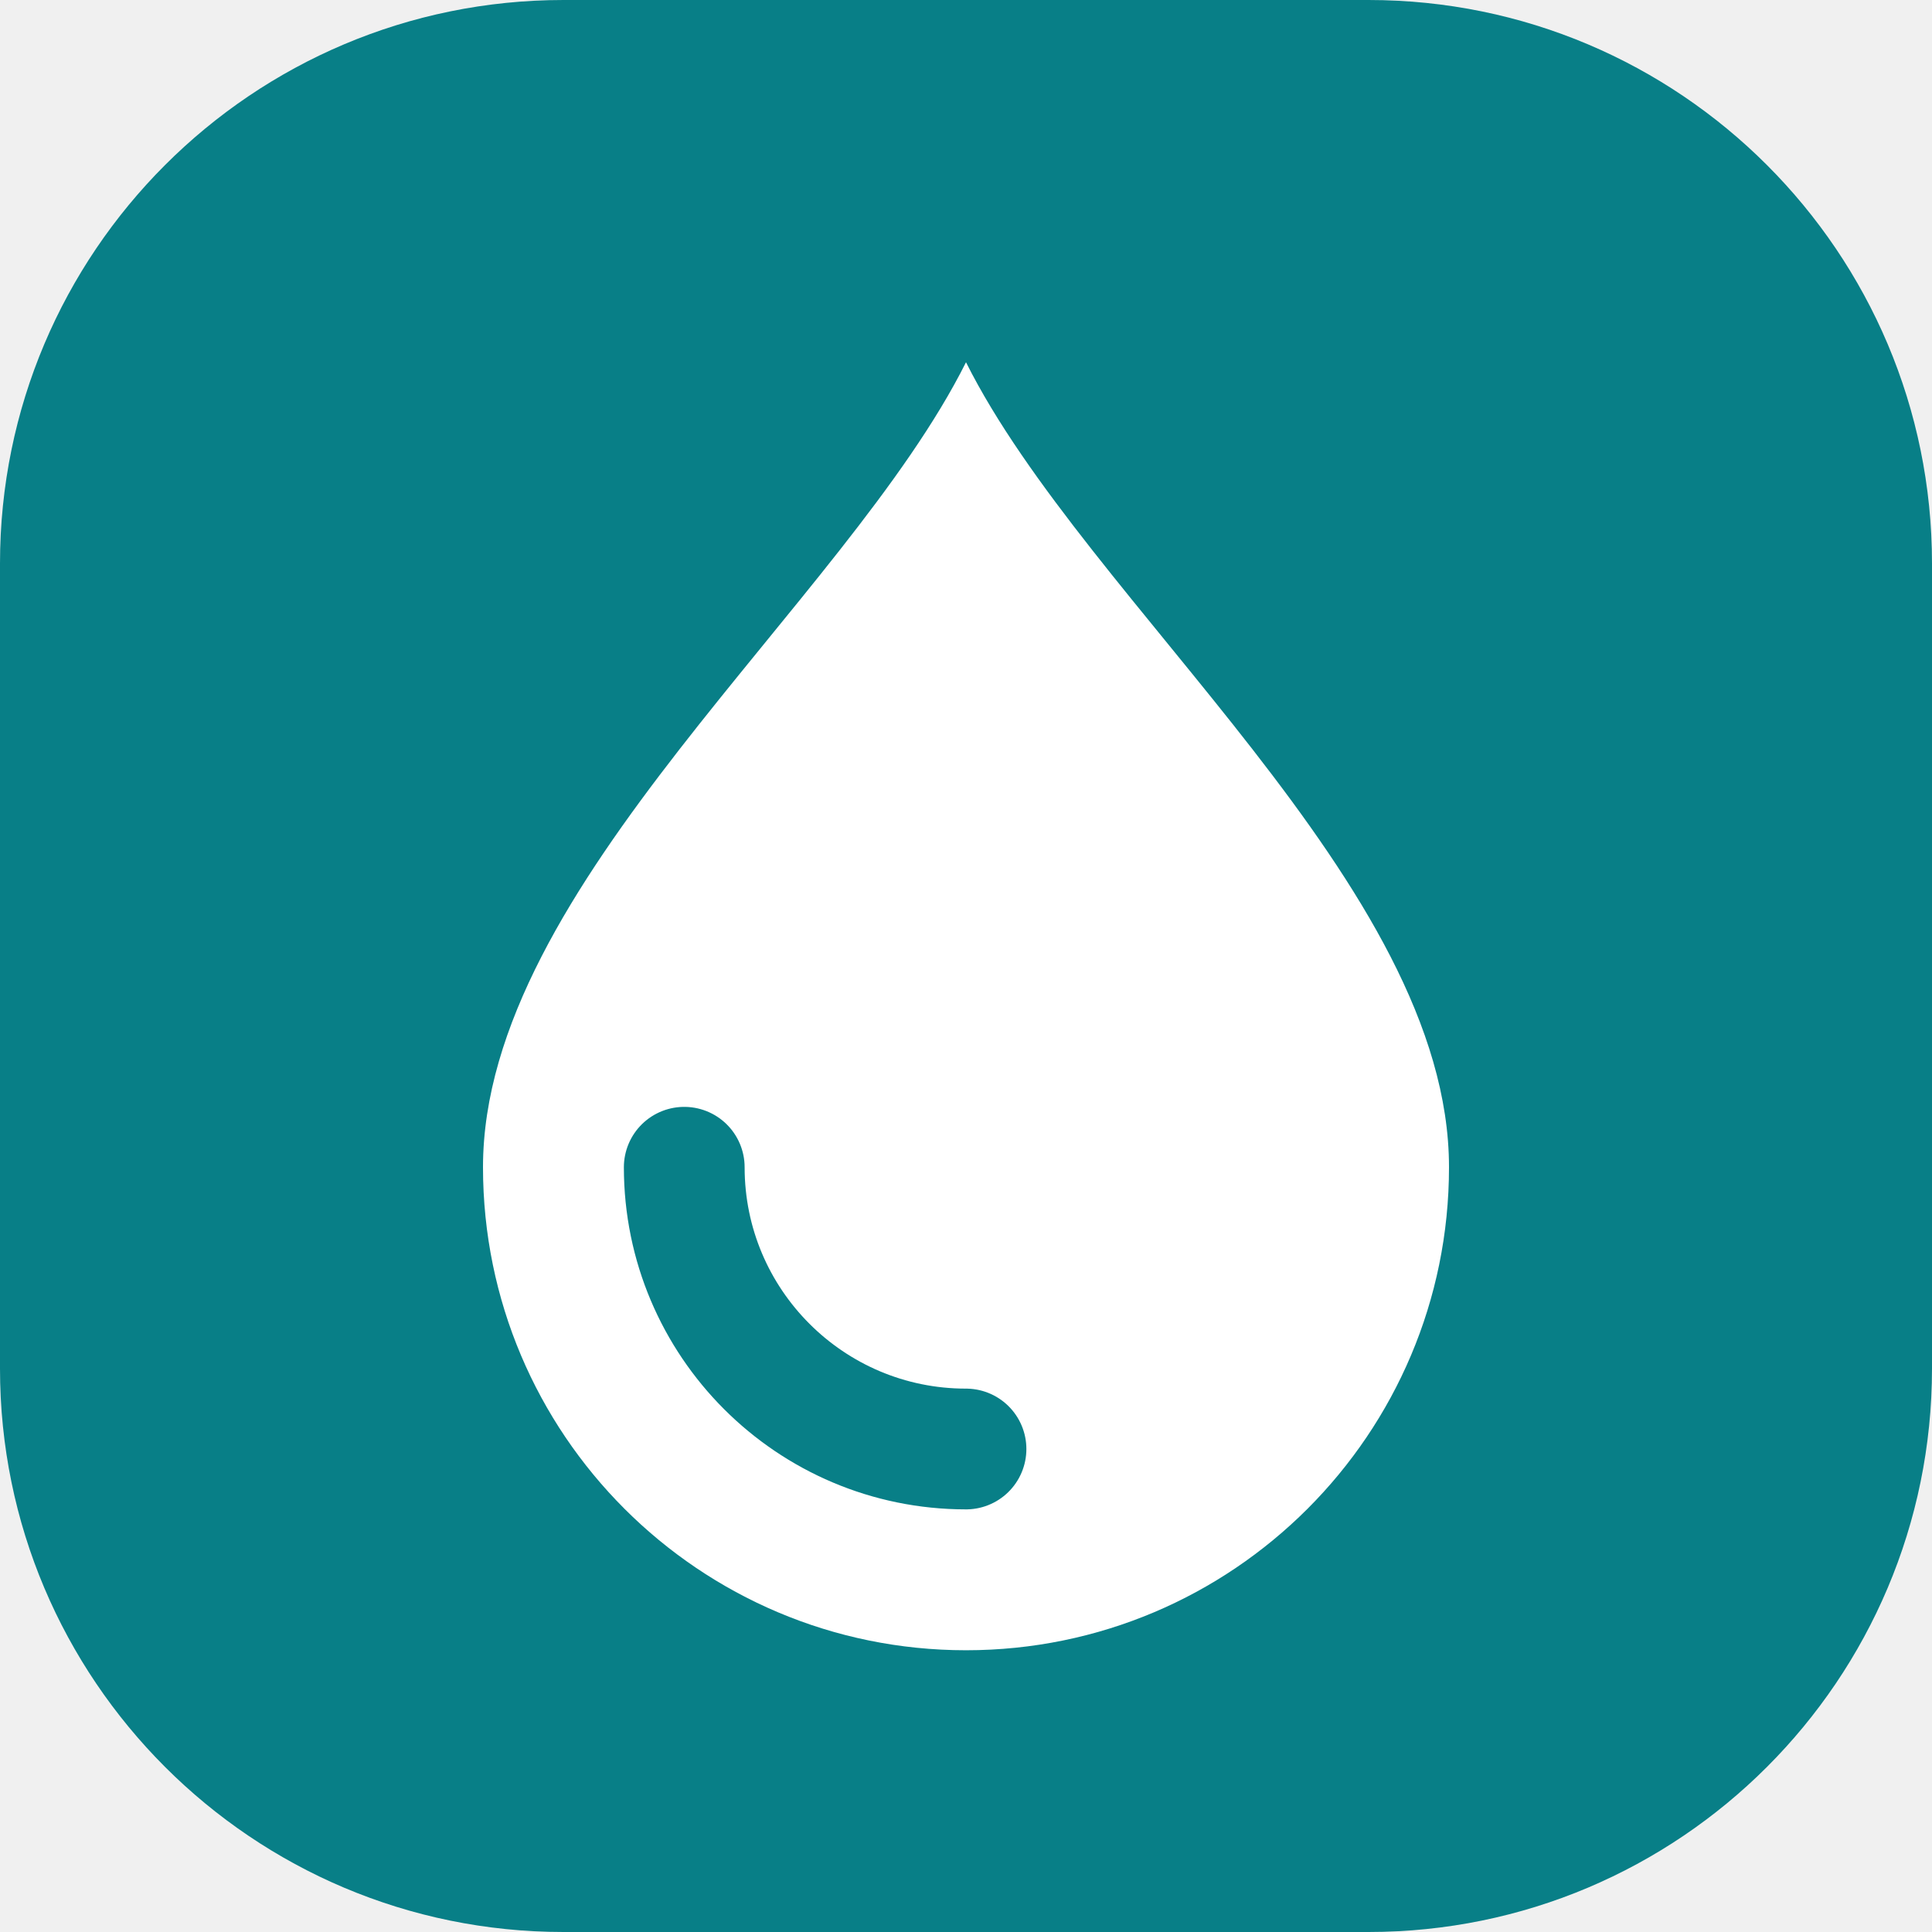
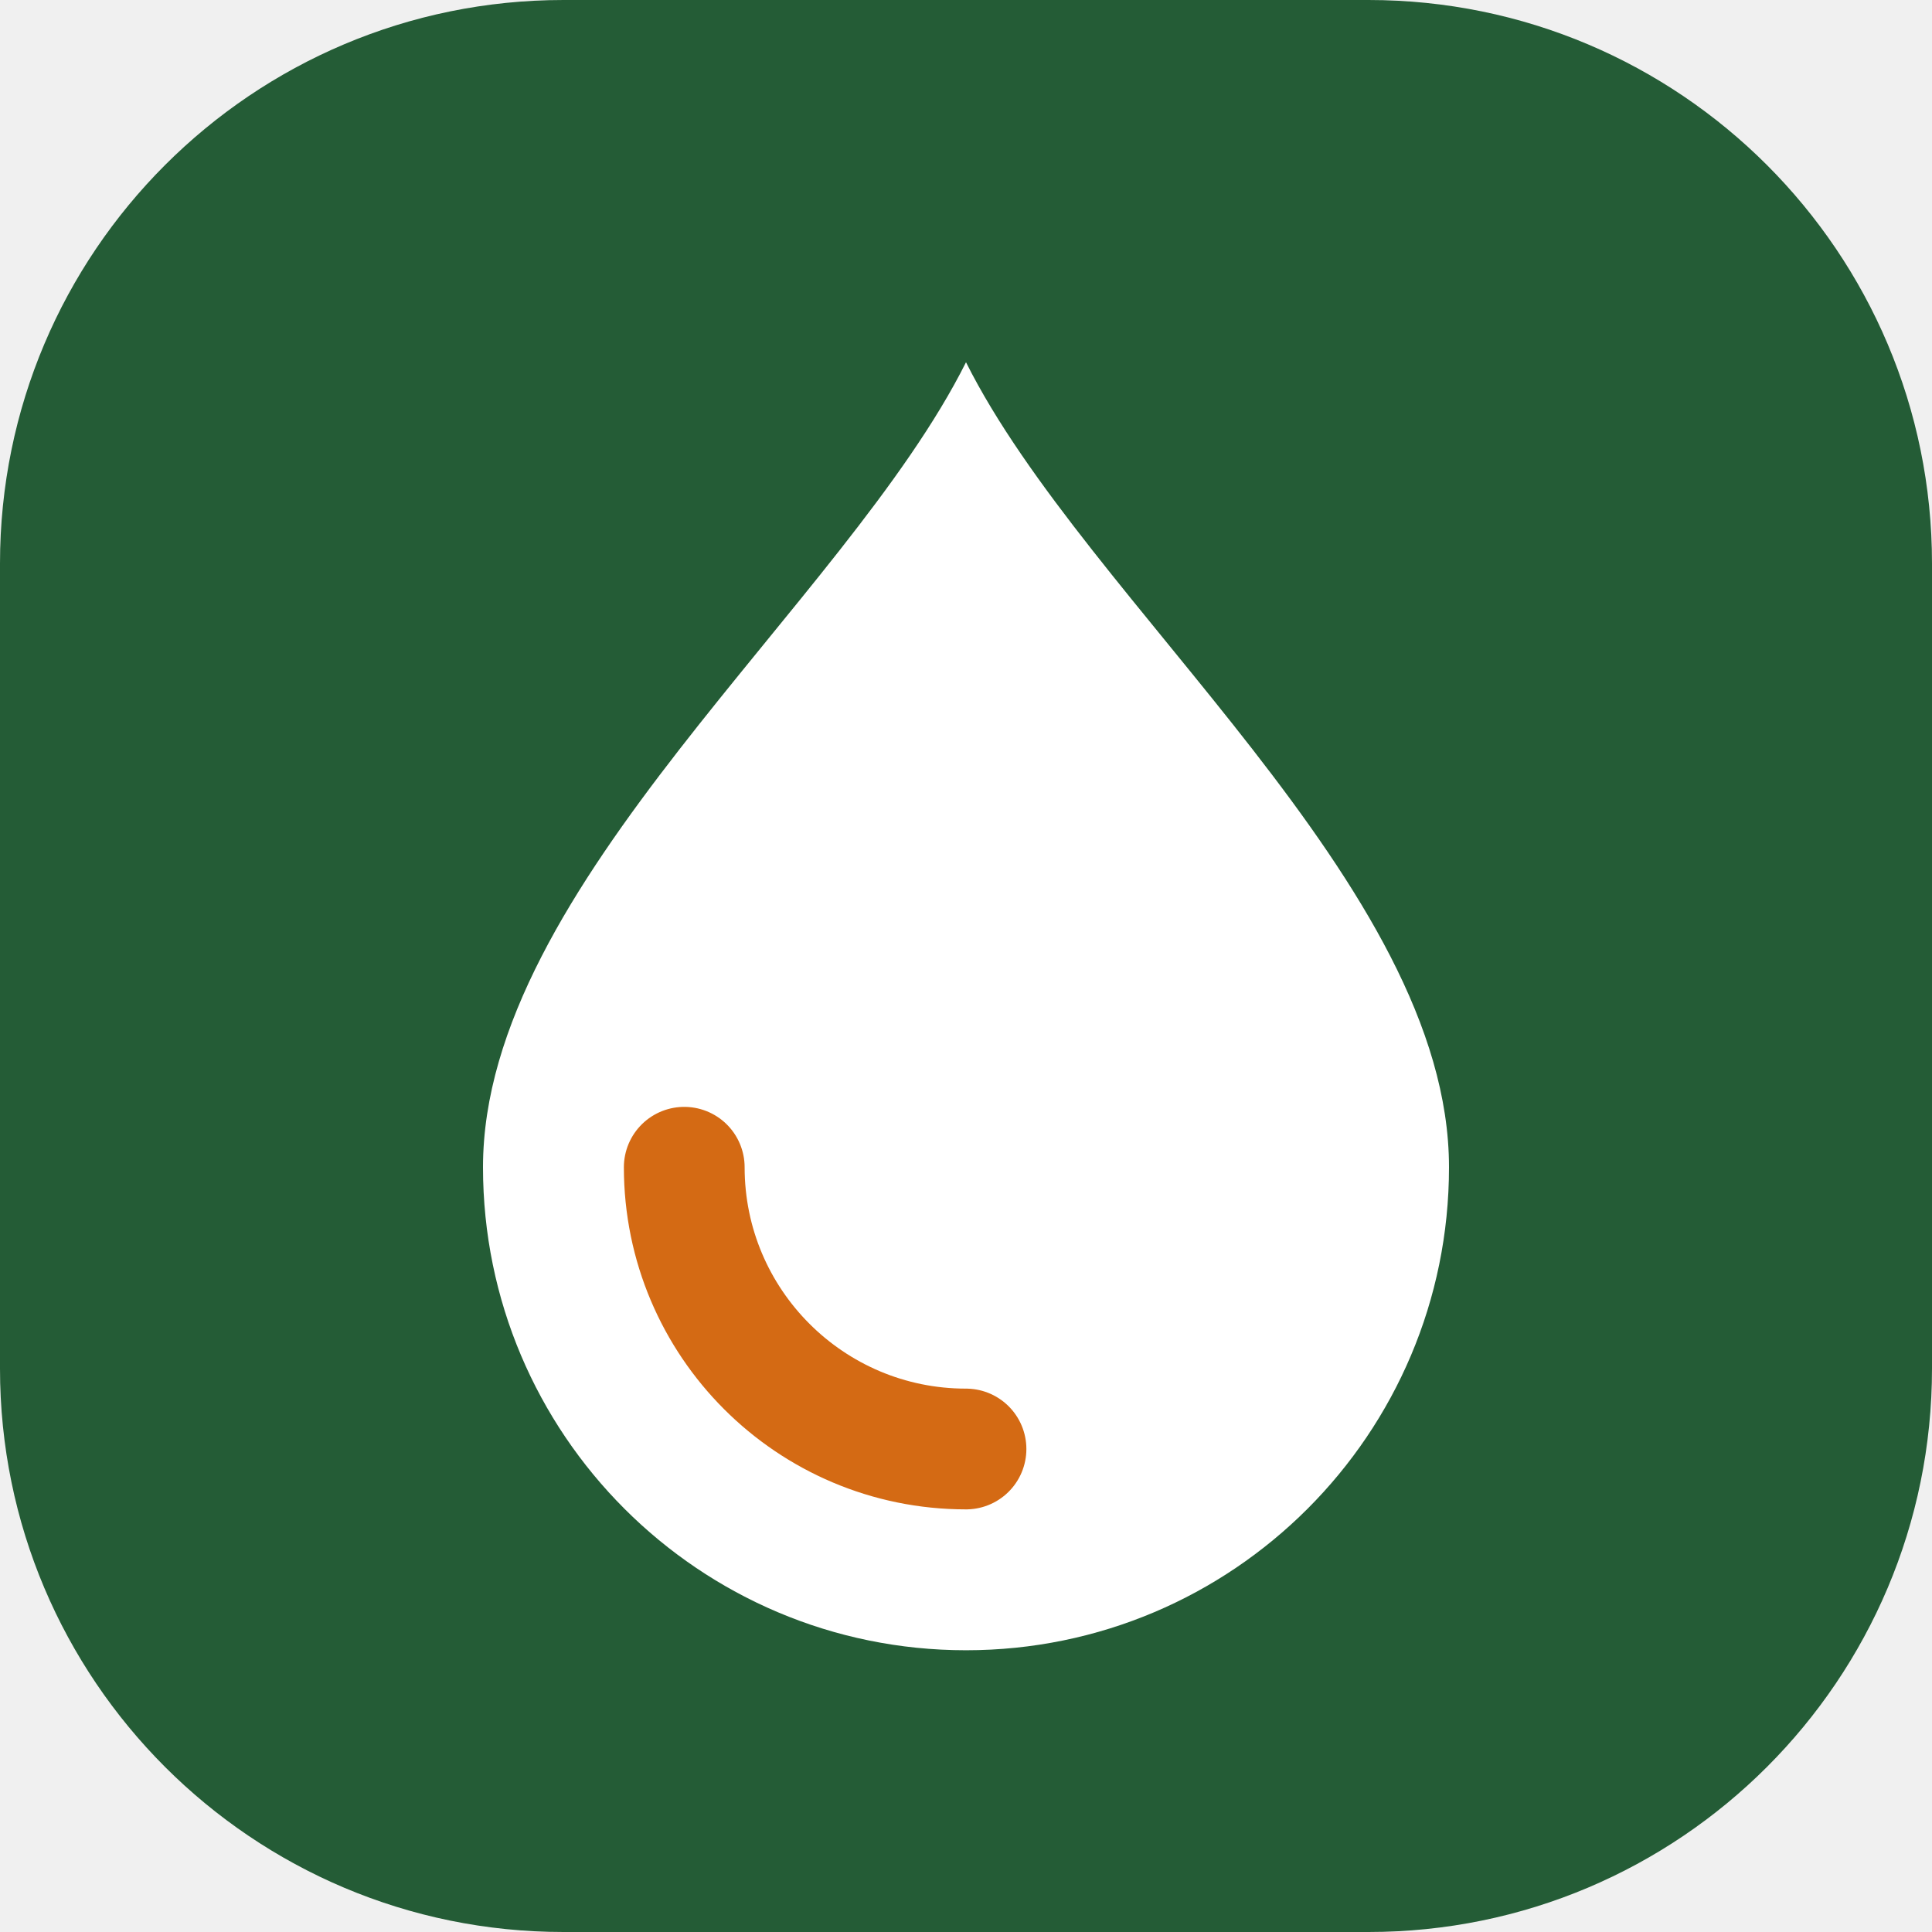
<svg xmlns="http://www.w3.org/2000/svg" viewBox="0 0 48 48">
-   <rect width="48" height="48" rx="14" fill="#087f87" />
+   <rect width="48" height="48" rx="14" fill="#245c36" />
  <path d="M24 9c-3 6-12 13-12 20a12 12 0 0 0 24 0c0-7-9-14-12-20Z" fill="#fff" />
-   <path d="M17 29a7 7 0 0 0 7 7" fill="none" stroke="#087f87" stroke-width="3" stroke-linecap="round" />
+   <path d="M17 29a7 7 0 0 0 7 7" fill="none" stroke="#d46a14" stroke-width="3" stroke-linecap="round" />
</svg>
